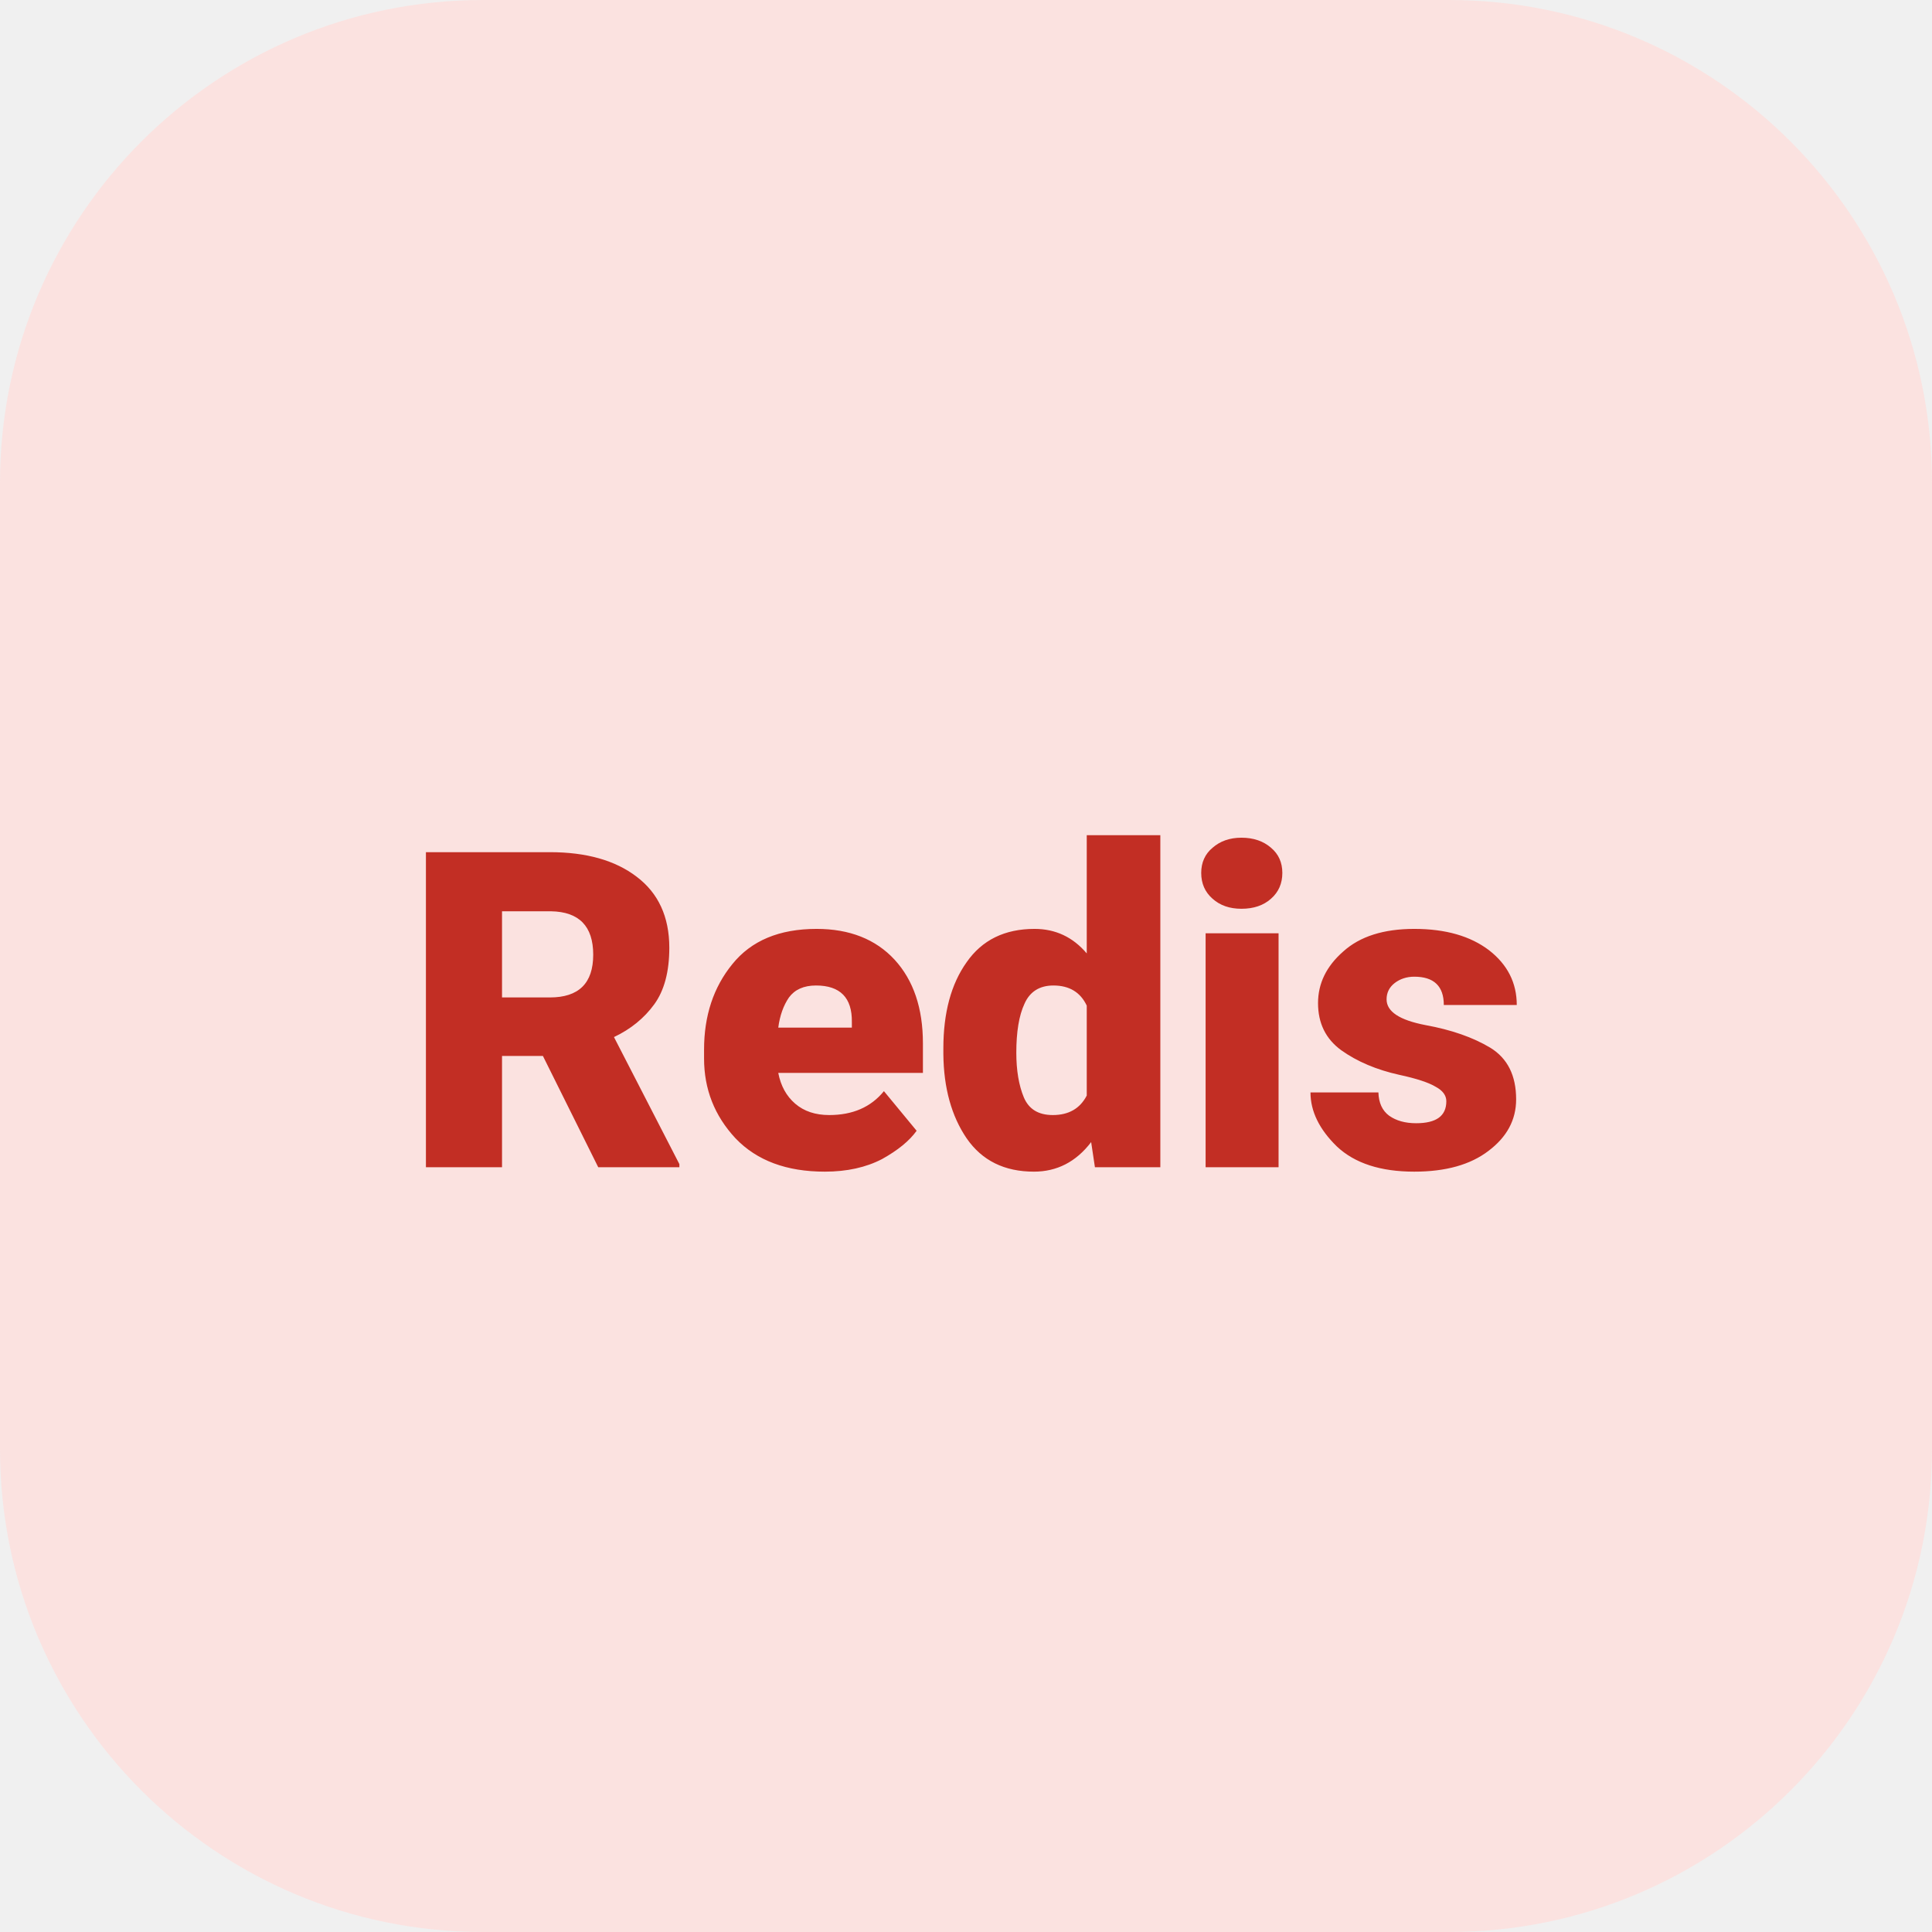
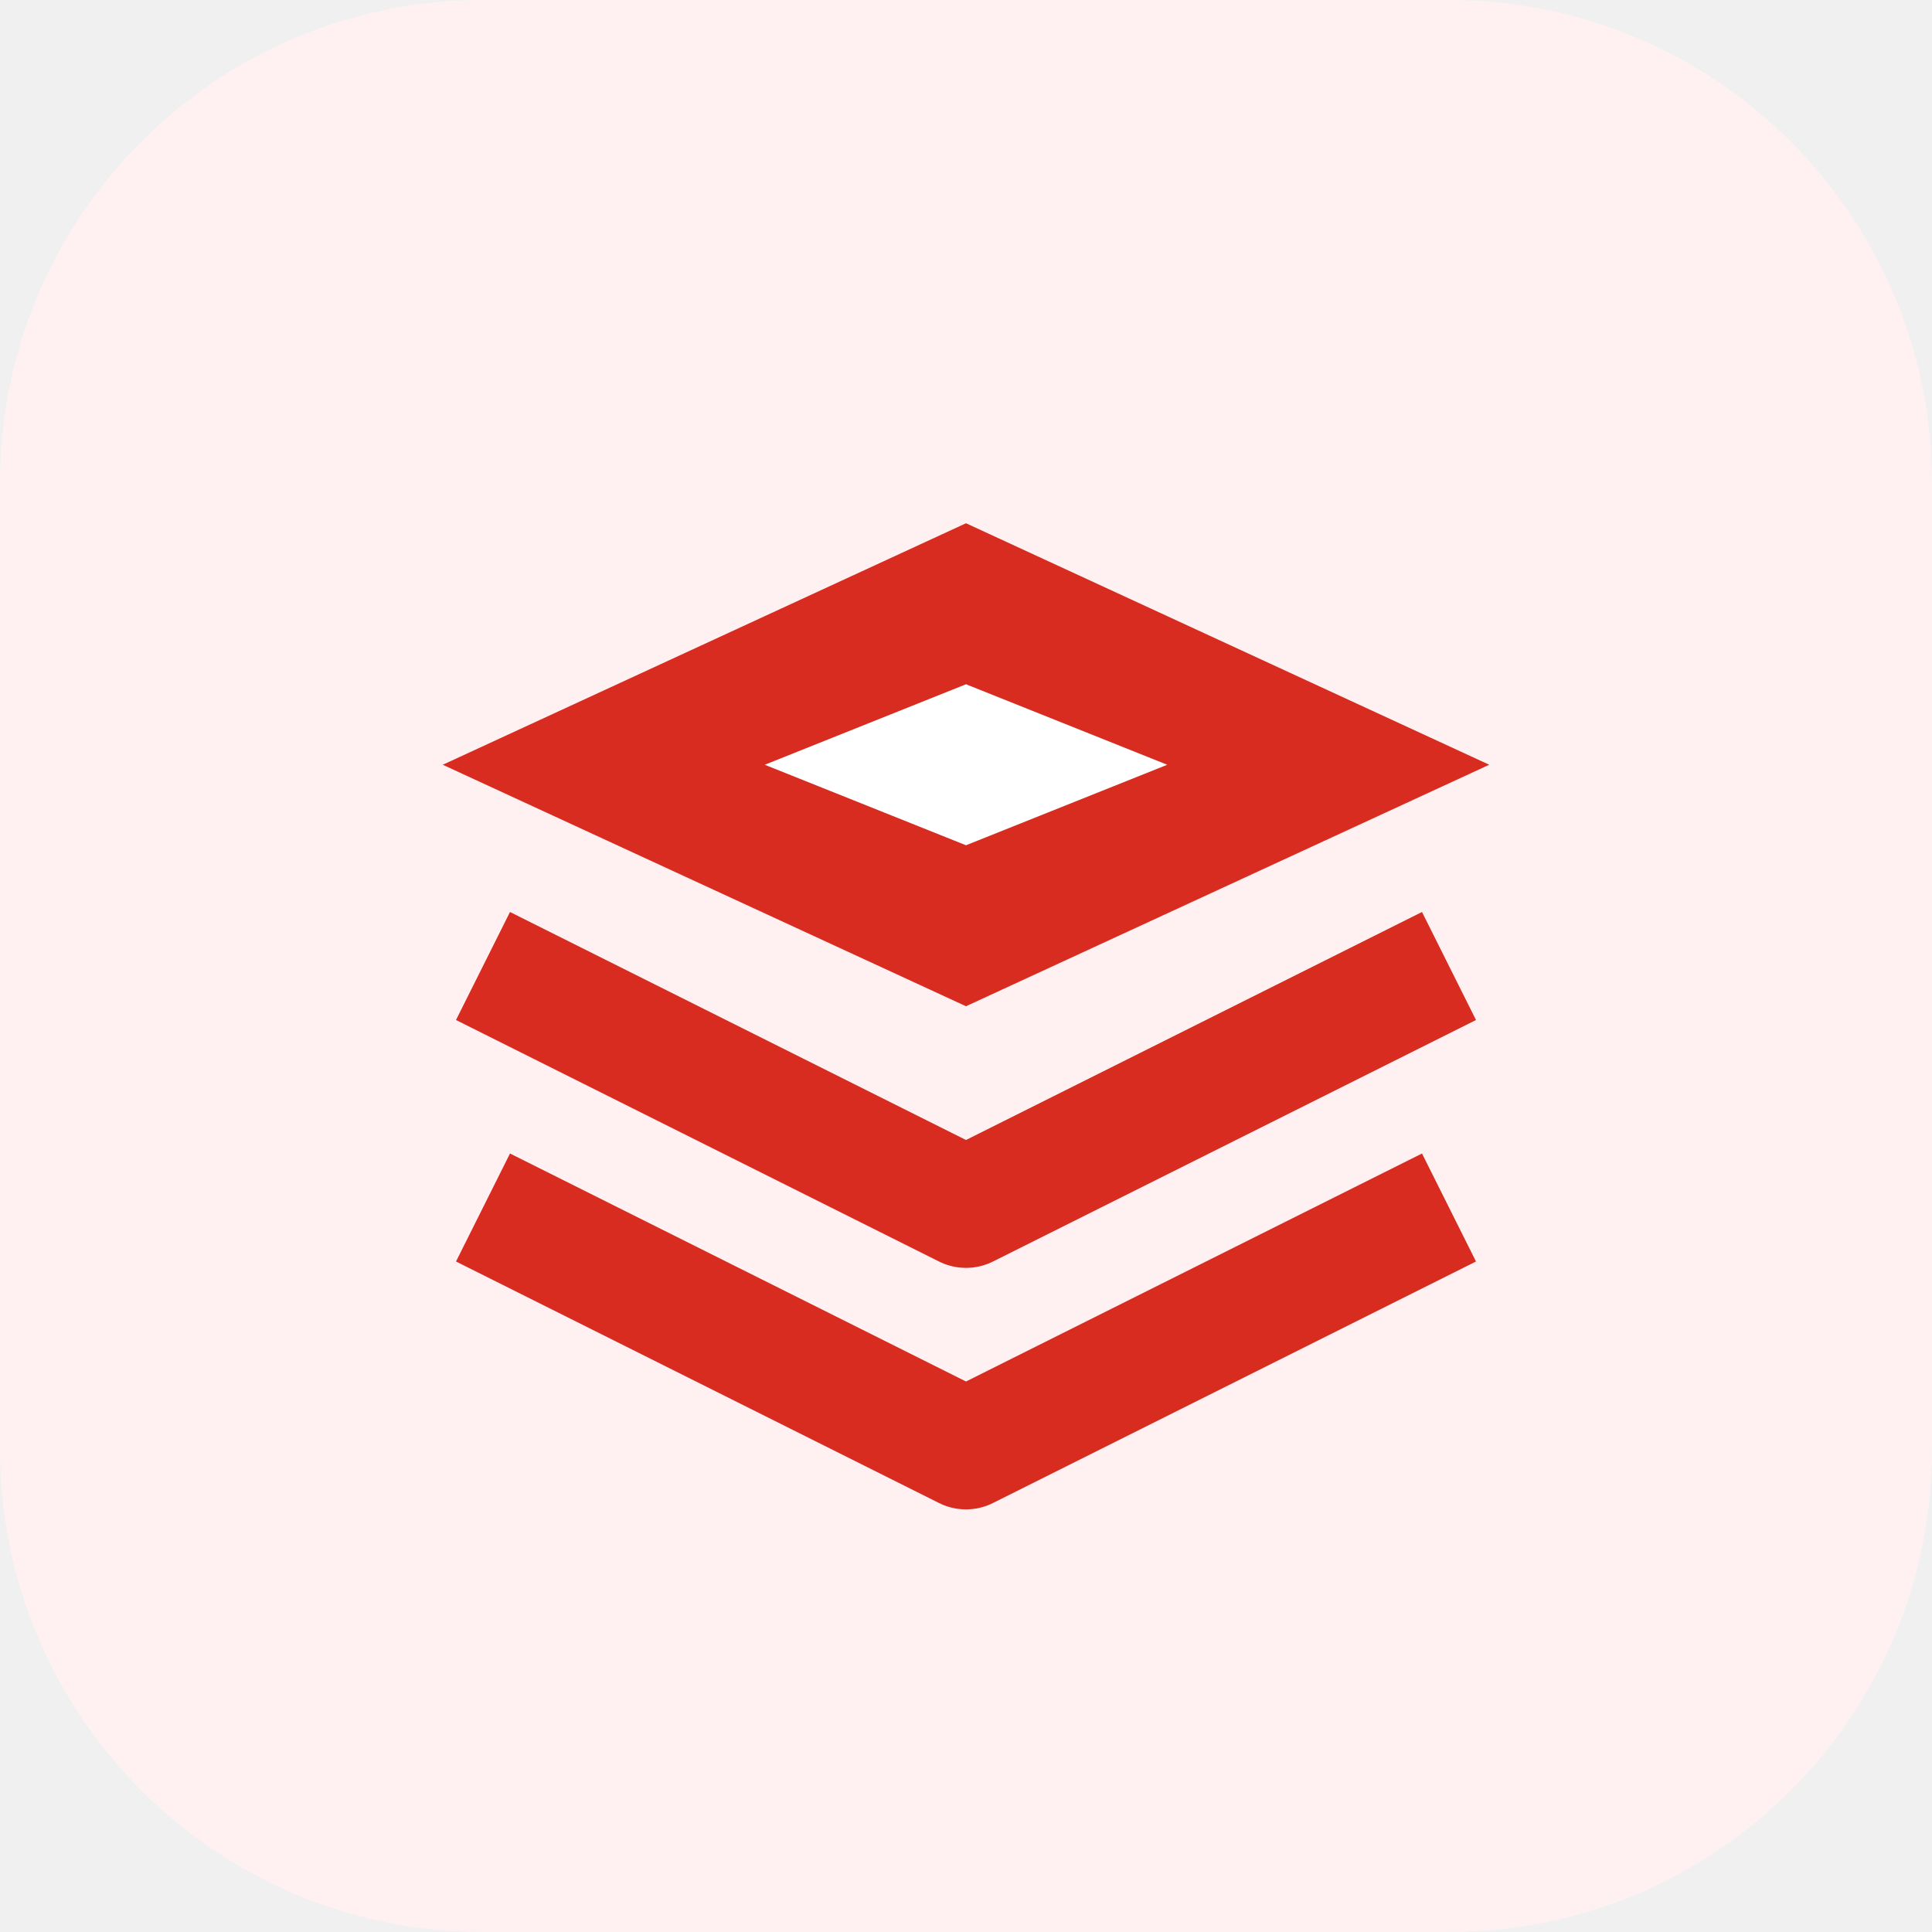
- <svg xmlns="http://www.w3.org/2000/svg" viewBox="0 0 48 48" role="img" aria-label="Redis">
-   <rect width="48" height="48" rx="12" fill="#FBE2E0" />
-   <text x="24" y="29" font-family="Segoe UI, Roboto, sans-serif" font-size="11" font-weight="800" fill="#C22E24" text-anchor="middle">Redis</text>
+ <svg xmlns="http://www.w3.org/2000/svg" viewBox="0 0 48 48">
+   <rect width="48" height="48" rx="12" fill="#FFF1F2" />
+   <path d="m24 13 13 6-13 6-13-6 13-6Z" fill="#D82C20" />
+   <path d="m12 24 12 6 12-6m-24 6 12 6 12-6" fill="none" stroke="#D82C20" stroke-width="3" stroke-linejoin="round" />
+   <path d="m19 19 5-2 5 2-5 2-5-2Z" fill="#fff" />
</svg>
